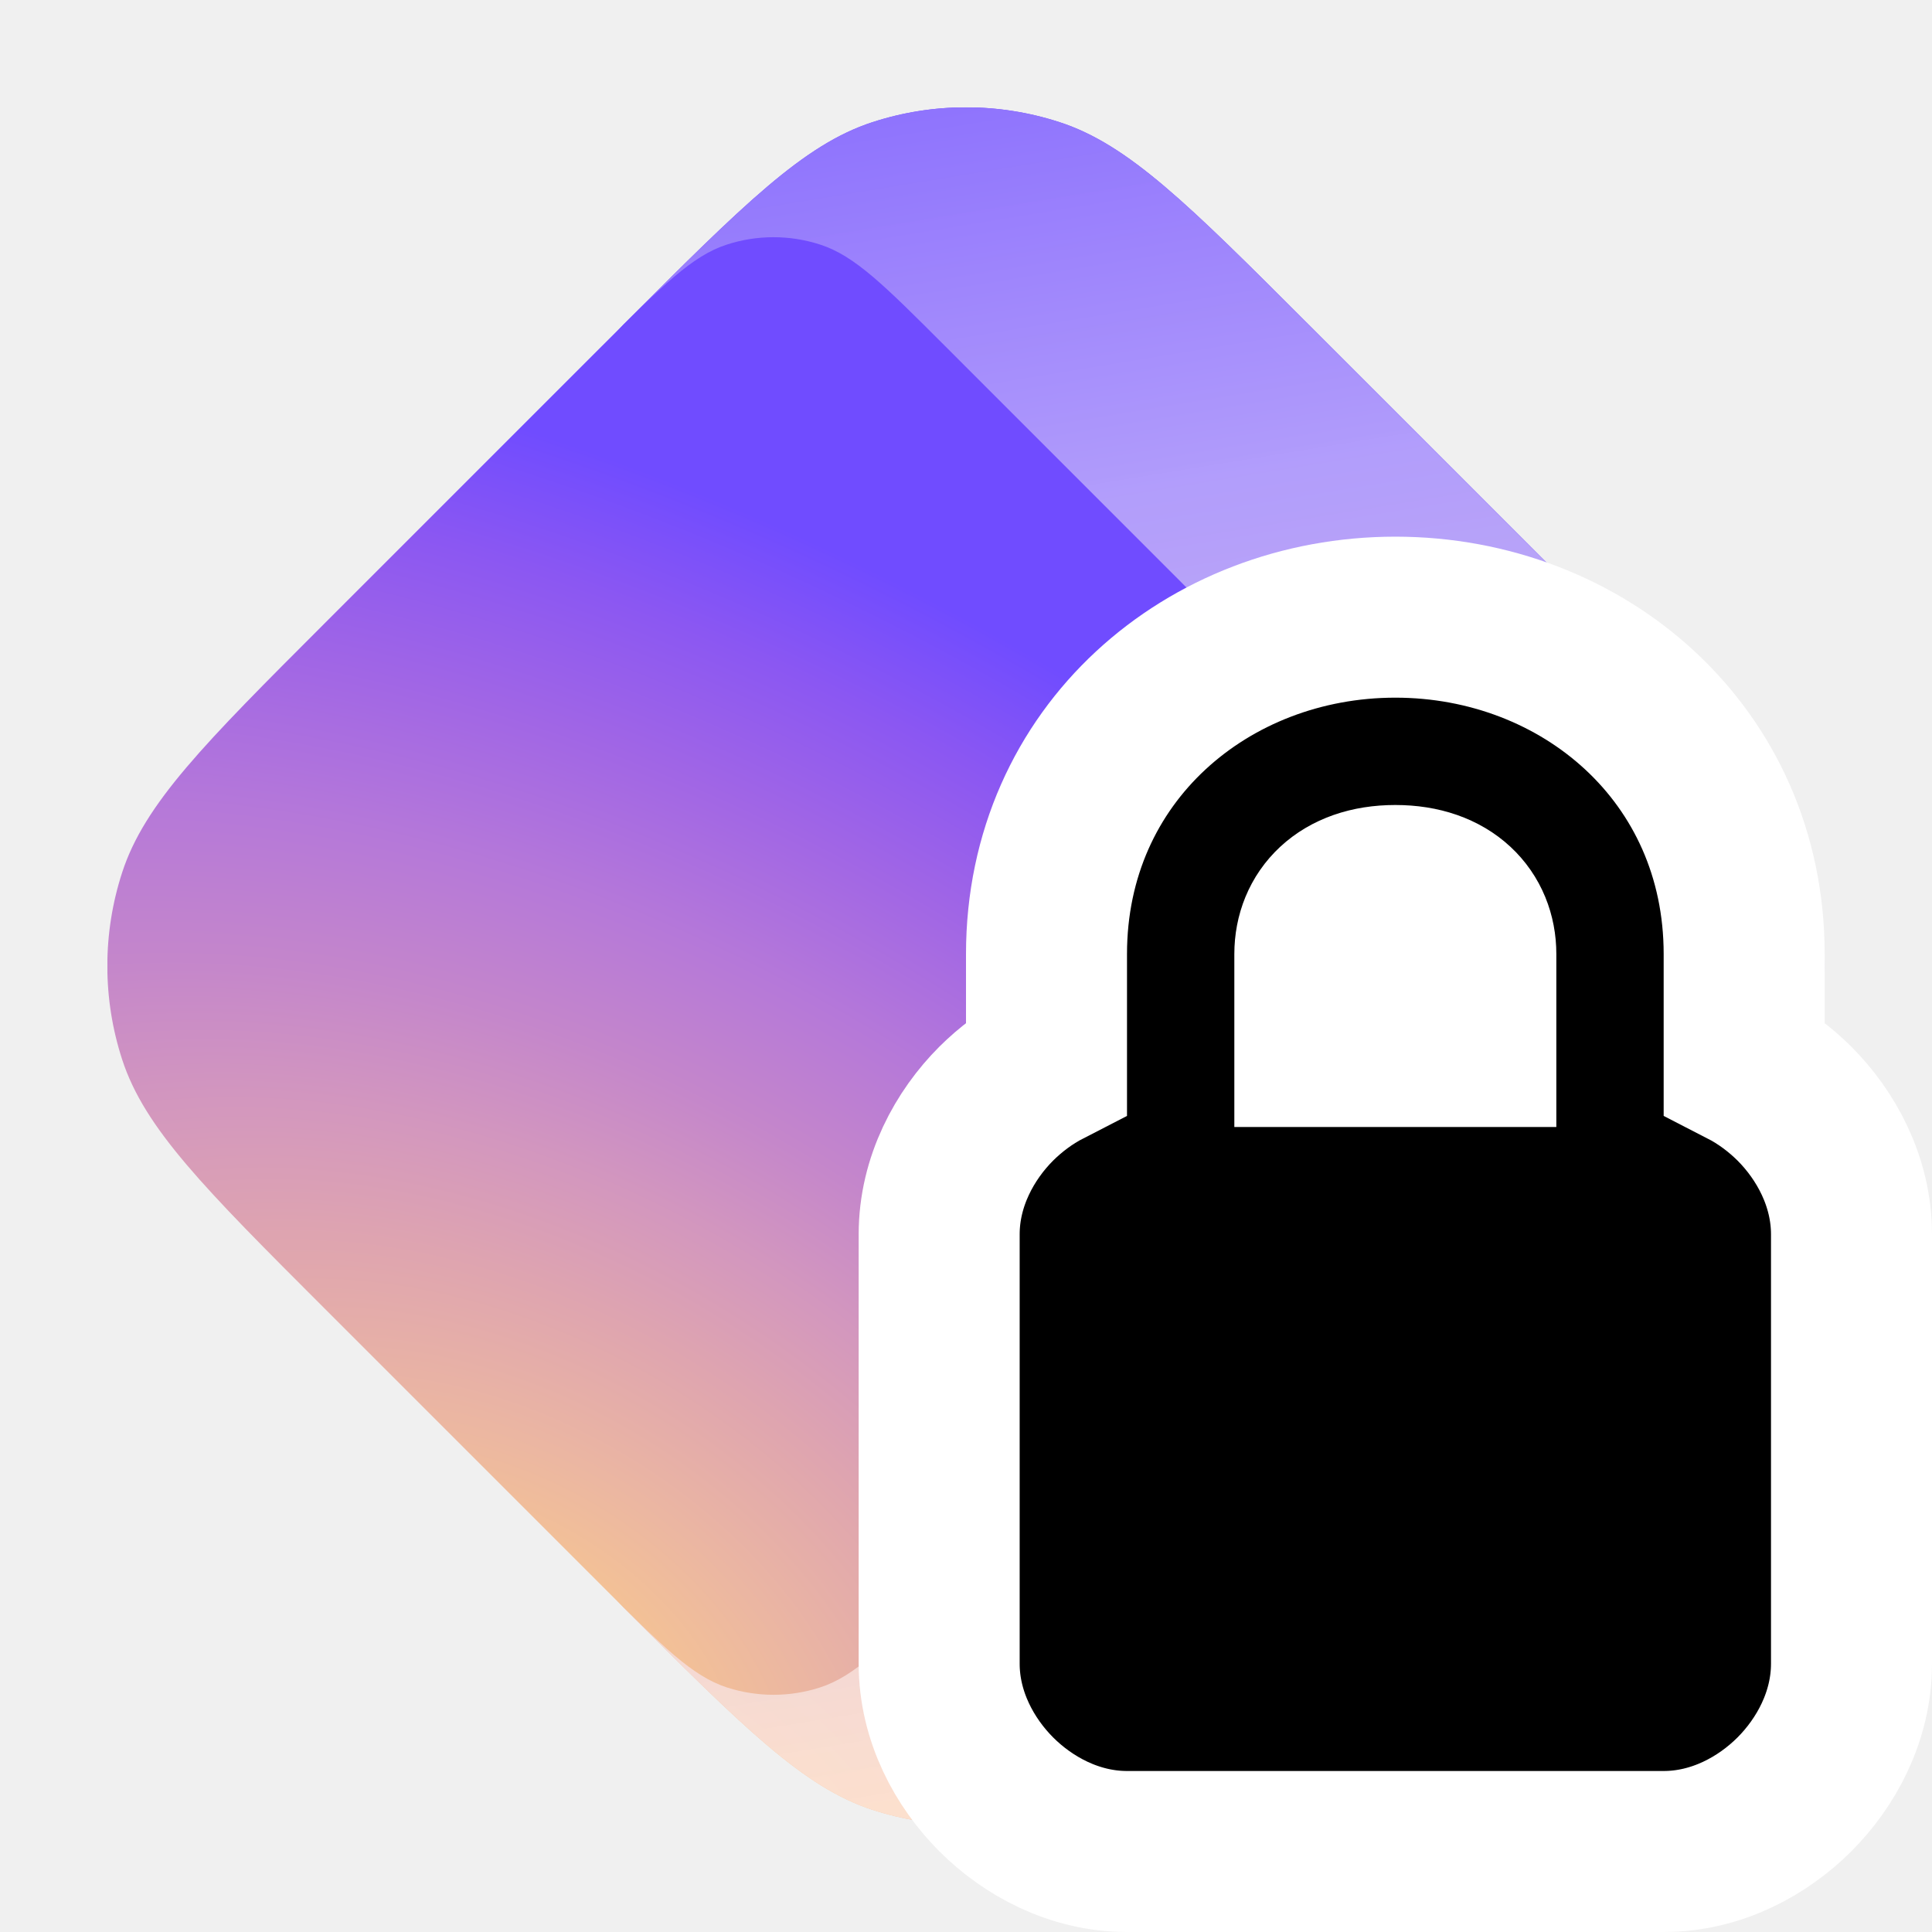
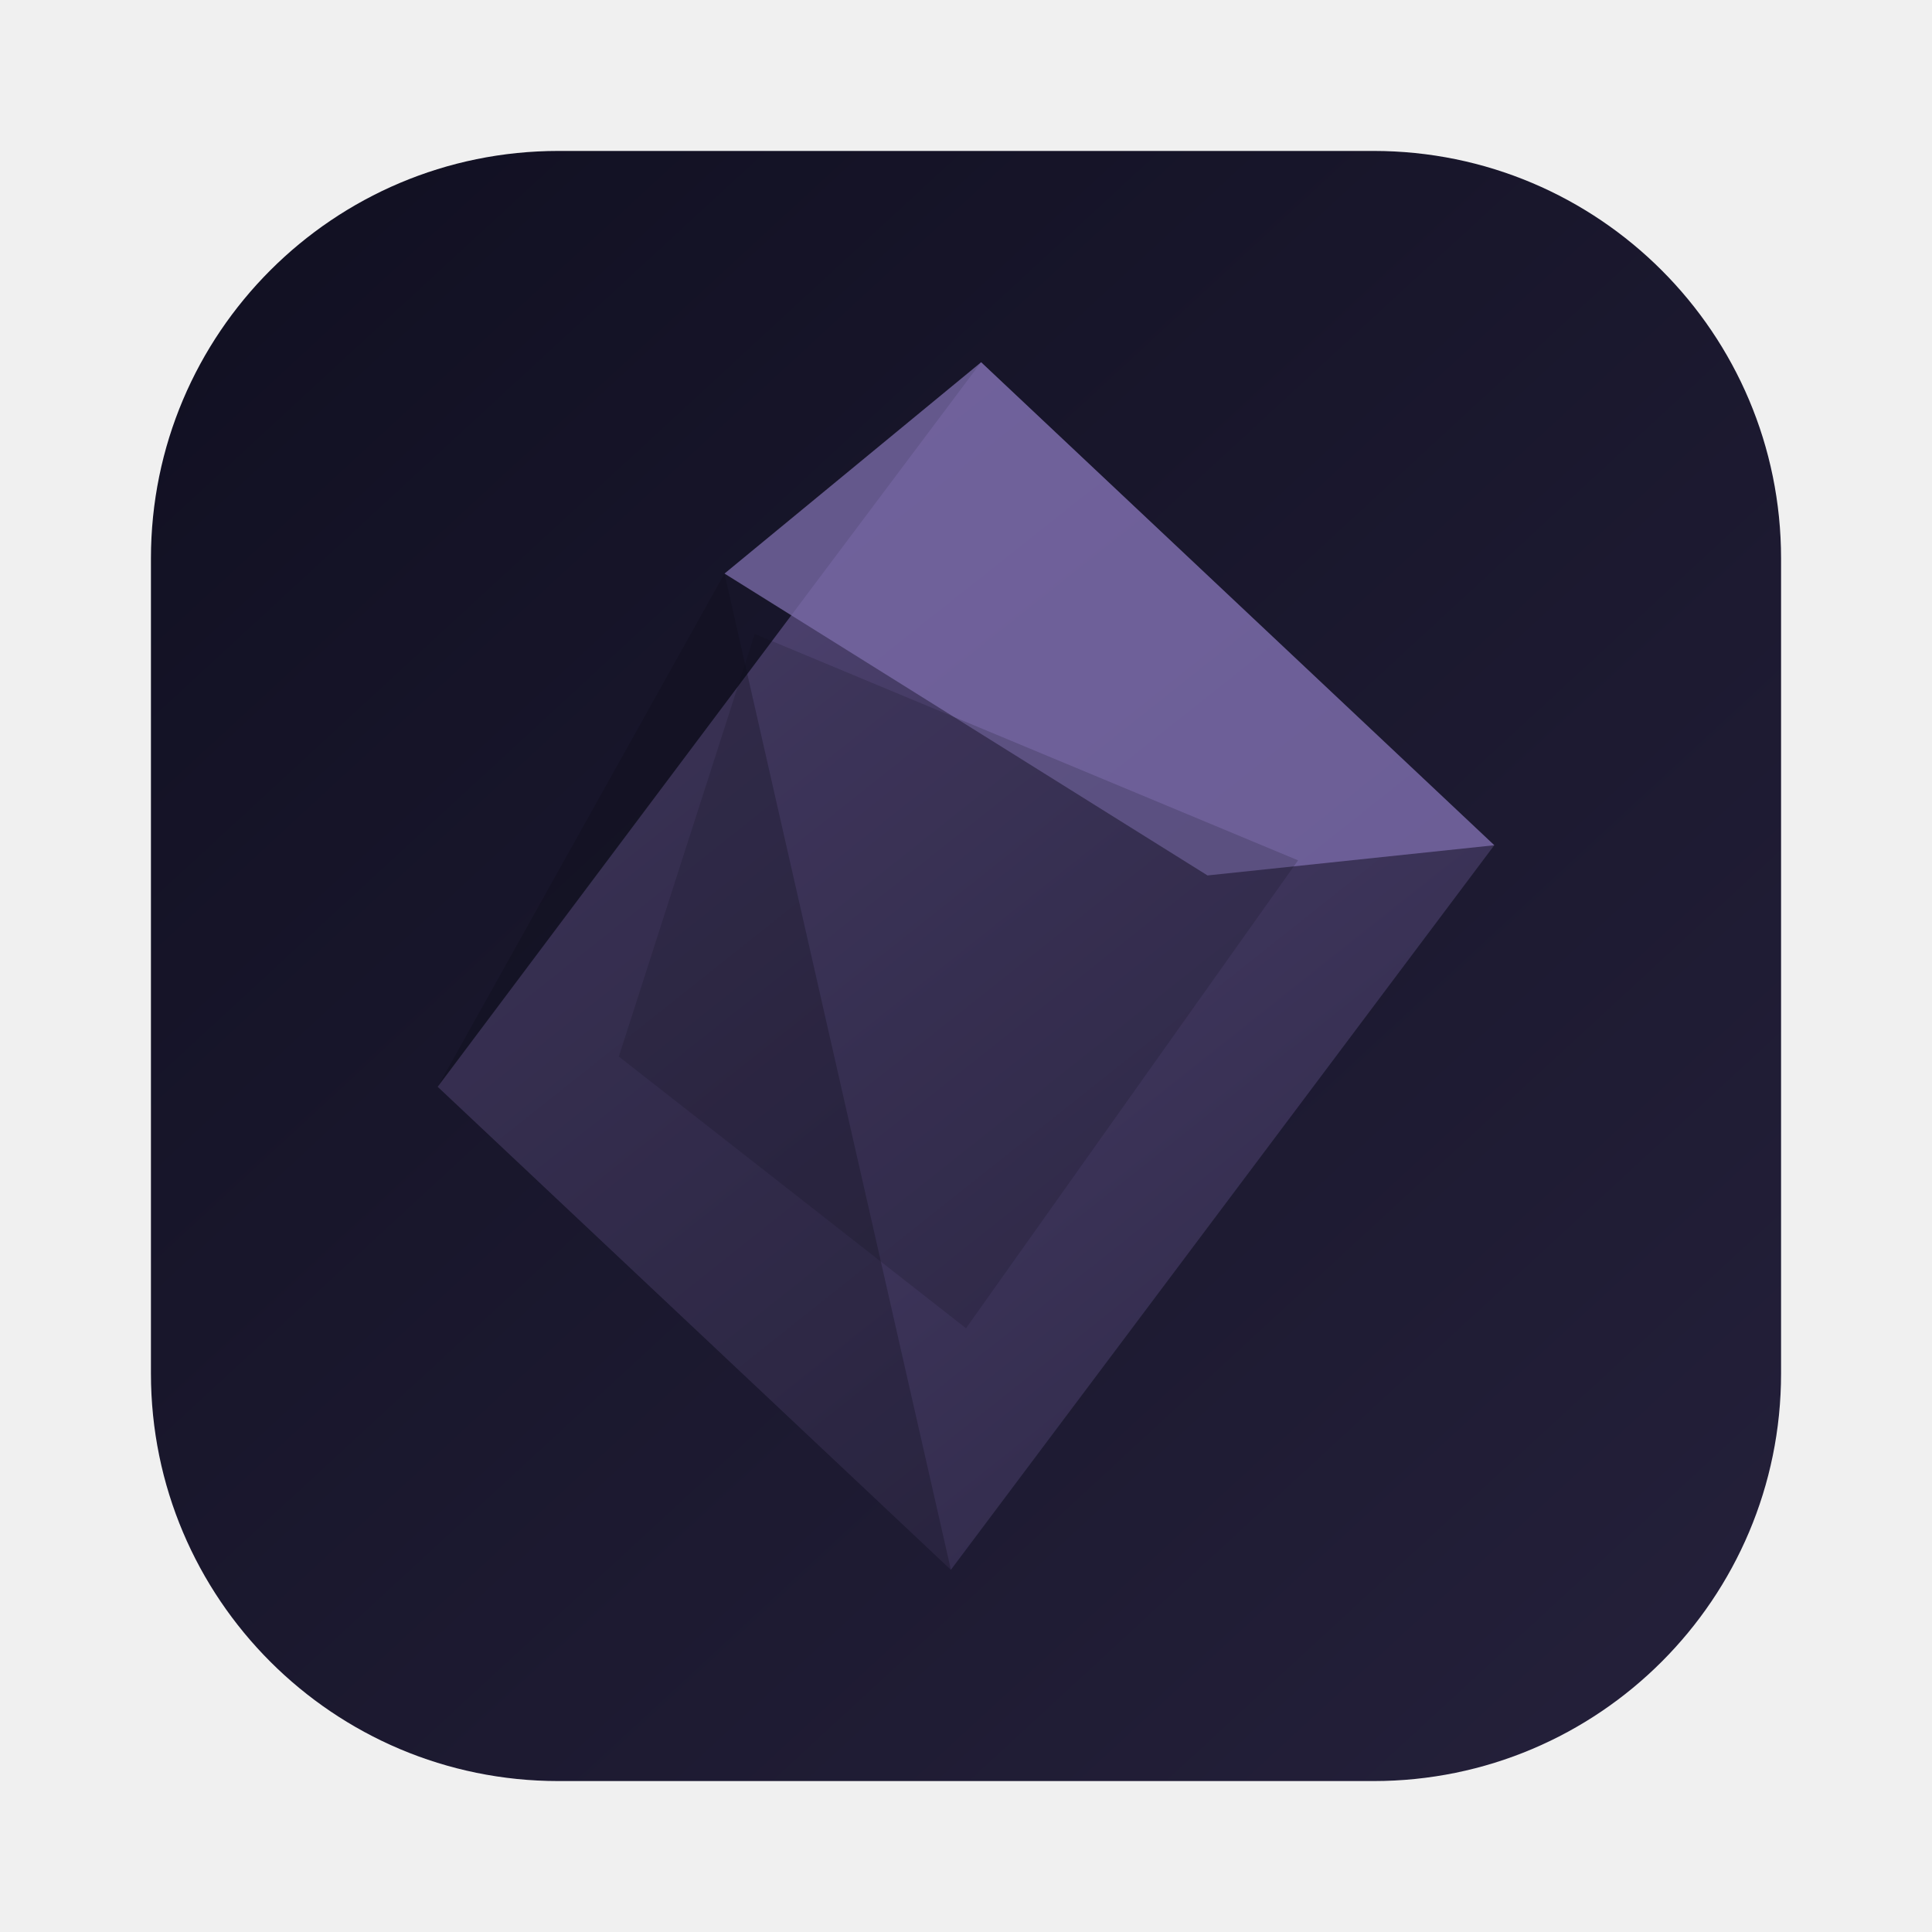
- <svg xmlns="http://www.w3.org/2000/svg" width="18" height="18" viewBox="0 0 18 18" fill="none">
-   <mask id="mask0_1_46" style="mask-type: luminance" maskUnits="userSpaceOnUse" x="1" y="1" width="16" height="16">
-     <path d="M17 1H1V17H17V1Z" fill="white" />
-   </mask>
-   <g mask="url(#mask0_1_46)">
-     <path d="M5.811 3.021C6.928 1.905 7.486 1.347 8.129 1.138C8.695 0.954 9.305 0.954 9.871 1.138C10.515 1.347 11.073 1.905 12.189 3.021L14.979 5.811C16.095 6.927 16.653 7.486 16.862 8.129C17.046 8.695 17.046 9.305 16.862 9.871C16.653 10.514 16.095 11.072 14.979 12.189L12.189 14.979C11.073 16.095 10.515 16.653 9.871 16.862C9.305 17.046 8.695 17.046 8.129 16.862C7.486 16.653 6.928 16.095 5.811 14.979L5.287 14.391C4.969 14.035 4.811 13.857 4.698 13.655C4.597 13.475 4.524 13.282 4.479 13.081C4.429 12.855 4.429 12.616 4.429 12.139L4.429 5.861C4.429 5.384 4.429 5.145 4.479 4.919C4.524 4.718 4.597 4.525 4.698 4.346C4.811 4.143 4.969 3.965 5.287 3.609L5.811 3.021Z" fill="url(#paint0_radial_1_46)" />
-     <path d="M5.811 3.021C6.928 1.905 7.486 1.347 8.129 1.138C8.695 0.954 9.305 0.954 9.871 1.138C10.515 1.347 11.073 1.905 12.189 3.021L14.979 5.811C16.095 6.927 16.653 7.486 16.862 8.129C17.046 8.695 17.046 9.305 16.862 9.871C16.653 10.514 16.095 11.072 14.979 12.189L12.189 14.979C11.073 16.095 10.515 16.653 9.871 16.862C9.305 17.046 8.695 17.046 8.129 16.862C7.486 16.653 6.928 16.095 5.811 14.979L5.287 14.391C4.969 14.035 4.811 13.857 4.698 13.655C4.597 13.475 4.524 13.282 4.479 13.081C4.429 12.855 4.429 12.616 4.429 12.139L4.429 5.861C4.429 5.384 4.429 5.145 4.479 4.919C4.524 4.718 4.597 4.525 4.698 4.346C4.811 4.143 4.969 3.965 5.287 3.609L5.811 3.021Z" fill="url(#paint1_linear_1_46)" />
-     <path d="M5.612 3.22C6.17 2.662 6.449 2.383 6.771 2.279C7.054 2.187 7.359 2.187 7.642 2.279C7.964 2.383 8.243 2.662 8.801 3.22L12.986 7.406C13.544 7.964 13.823 8.243 13.928 8.564C14.02 8.847 14.02 9.152 13.928 9.435C13.823 9.757 13.544 10.036 12.986 10.594L8.801 14.779C8.243 15.337 7.964 15.616 7.642 15.721C7.359 15.813 7.054 15.813 6.771 15.721C6.449 15.616 6.17 15.337 5.612 14.779L3.021 12.188C1.905 11.072 1.347 10.514 1.138 9.871C0.954 9.305 0.954 8.695 1.138 8.129C1.347 7.485 1.905 6.927 3.021 5.811L5.612 3.22Z" fill="url(#paint2_radial_1_46)" />
-   </g>
-   <path d="M13.75 8.889V9.75H13H12.25V8.889C12.25 8.54 12.502 8.25 13 8.25C13.498 8.25 13.75 8.54 13.75 8.889ZM17.25 11.5C17.25 11.006 17.011 10.575 16.718 10.282C16.587 10.152 16.429 10.031 16.25 9.939V8.889C16.25 7.022 14.744 5.75 13 5.75C11.256 5.75 9.75 7.022 9.75 8.889V9.939C9.571 10.031 9.413 10.152 9.282 10.282C8.989 10.575 8.75 11.006 8.75 11.5V15.5C8.75 15.994 8.989 16.425 9.282 16.718C9.575 17.011 10.006 17.25 10.5 17.25H15.5C15.994 17.25 16.425 17.011 16.718 16.718C17.011 16.425 17.25 15.994 17.25 15.5V11.5Z" fill="black" stroke="white" stroke-width="1.5" />
+ <svg xmlns="http://www.w3.org/2000/svg" viewBox="0 0 128 128" width="128" height="128">
  <defs>
-     <radialGradient id="paint0_radial_1_46" cx="0" cy="0" r="1" gradientUnits="userSpaceOnUse" gradientTransform="translate(5.82891 17.3118) rotate(-58.142) scale(13.3561 20.8862)">
-       <stop stop-color="#FFD580" />
-       <stop offset="0.094" stop-color="#F6C592" />
-       <stop offset="0.205" stop-color="#EBB6A2" />
-       <stop offset="0.324" stop-color="#DFA5AF" />
-       <stop offset="0.429" stop-color="#D397BE" />
-       <stop offset="0.534" stop-color="#C486CB" />
-       <stop offset="0.649" stop-color="#B578D9" />
-       <stop offset="0.771" stop-color="#A166E5" />
-       <stop offset="0.891" stop-color="#8B57F2" />
-       <stop offset="1" stop-color="#704CFF" />
-     </radialGradient>
-     <linearGradient id="paint1_linear_1_46" x1="5.278" y1="-2.177" x2="8.389" y2="16.816" gradientUnits="userSpaceOnUse">
-       <stop stop-color="#6D4AFF" />
-       <stop offset="0.392" stop-color="#B39FFB" stop-opacity="0.978" />
-       <stop offset="1" stop-color="#FFE8DB" stop-opacity="0.8" />
+     <linearGradient id="bg" x1="16" y1="12" x2="112" y2="116" gradientUnits="userSpaceOnUse">
+       <stop offset="0" stop-color="#111022" />
+       <stop offset="1" stop-color="#24203a" />
    </linearGradient>
-     <radialGradient id="paint2_radial_1_46" cx="0" cy="0" r="1" gradientUnits="userSpaceOnUse" gradientTransform="translate(4.65559 15.6854) rotate(-58.142) scale(10.7429 16.7998)">
-       <stop stop-color="#FFD580" />
-       <stop offset="0.094" stop-color="#F6C592" />
-       <stop offset="0.205" stop-color="#EBB6A2" />
-       <stop offset="0.324" stop-color="#DFA5AF" />
-       <stop offset="0.429" stop-color="#D397BE" />
-       <stop offset="0.534" stop-color="#C486CB" />
-       <stop offset="0.649" stop-color="#B578D9" />
-       <stop offset="0.771" stop-color="#A166E5" />
-       <stop offset="0.891" stop-color="#8B57F2" />
-       <stop offset="1" stop-color="#704CFF" />
-     </radialGradient>
+     <linearGradient id="mark" x1="38" y1="30" x2="92" y2="98" gradientUnits="userSpaceOnUse">
+       <stop offset="0" stop-color="#514574" />
+       <stop offset="1" stop-color="#2f2948" />
+     </linearGradient>
  </defs>
+   <rect x="10" y="10" width="108" height="108" rx="27" fill="url(#bg)" />
+   <path d="M65 24 99 56 63 104 29 72z" fill="url(#mark)" />
+   <path d="M65 24 99 56 80 58 48 38z" fill="#7a6aa8" opacity=".78" />
+   <path d="M29 72 48 38 63 104z" fill="#0b0a16" opacity=".28" />
+   <path d="M50 42 86 57 64 88 41 70z" fill="#0b0a16" opacity=".18" />
</svg>
